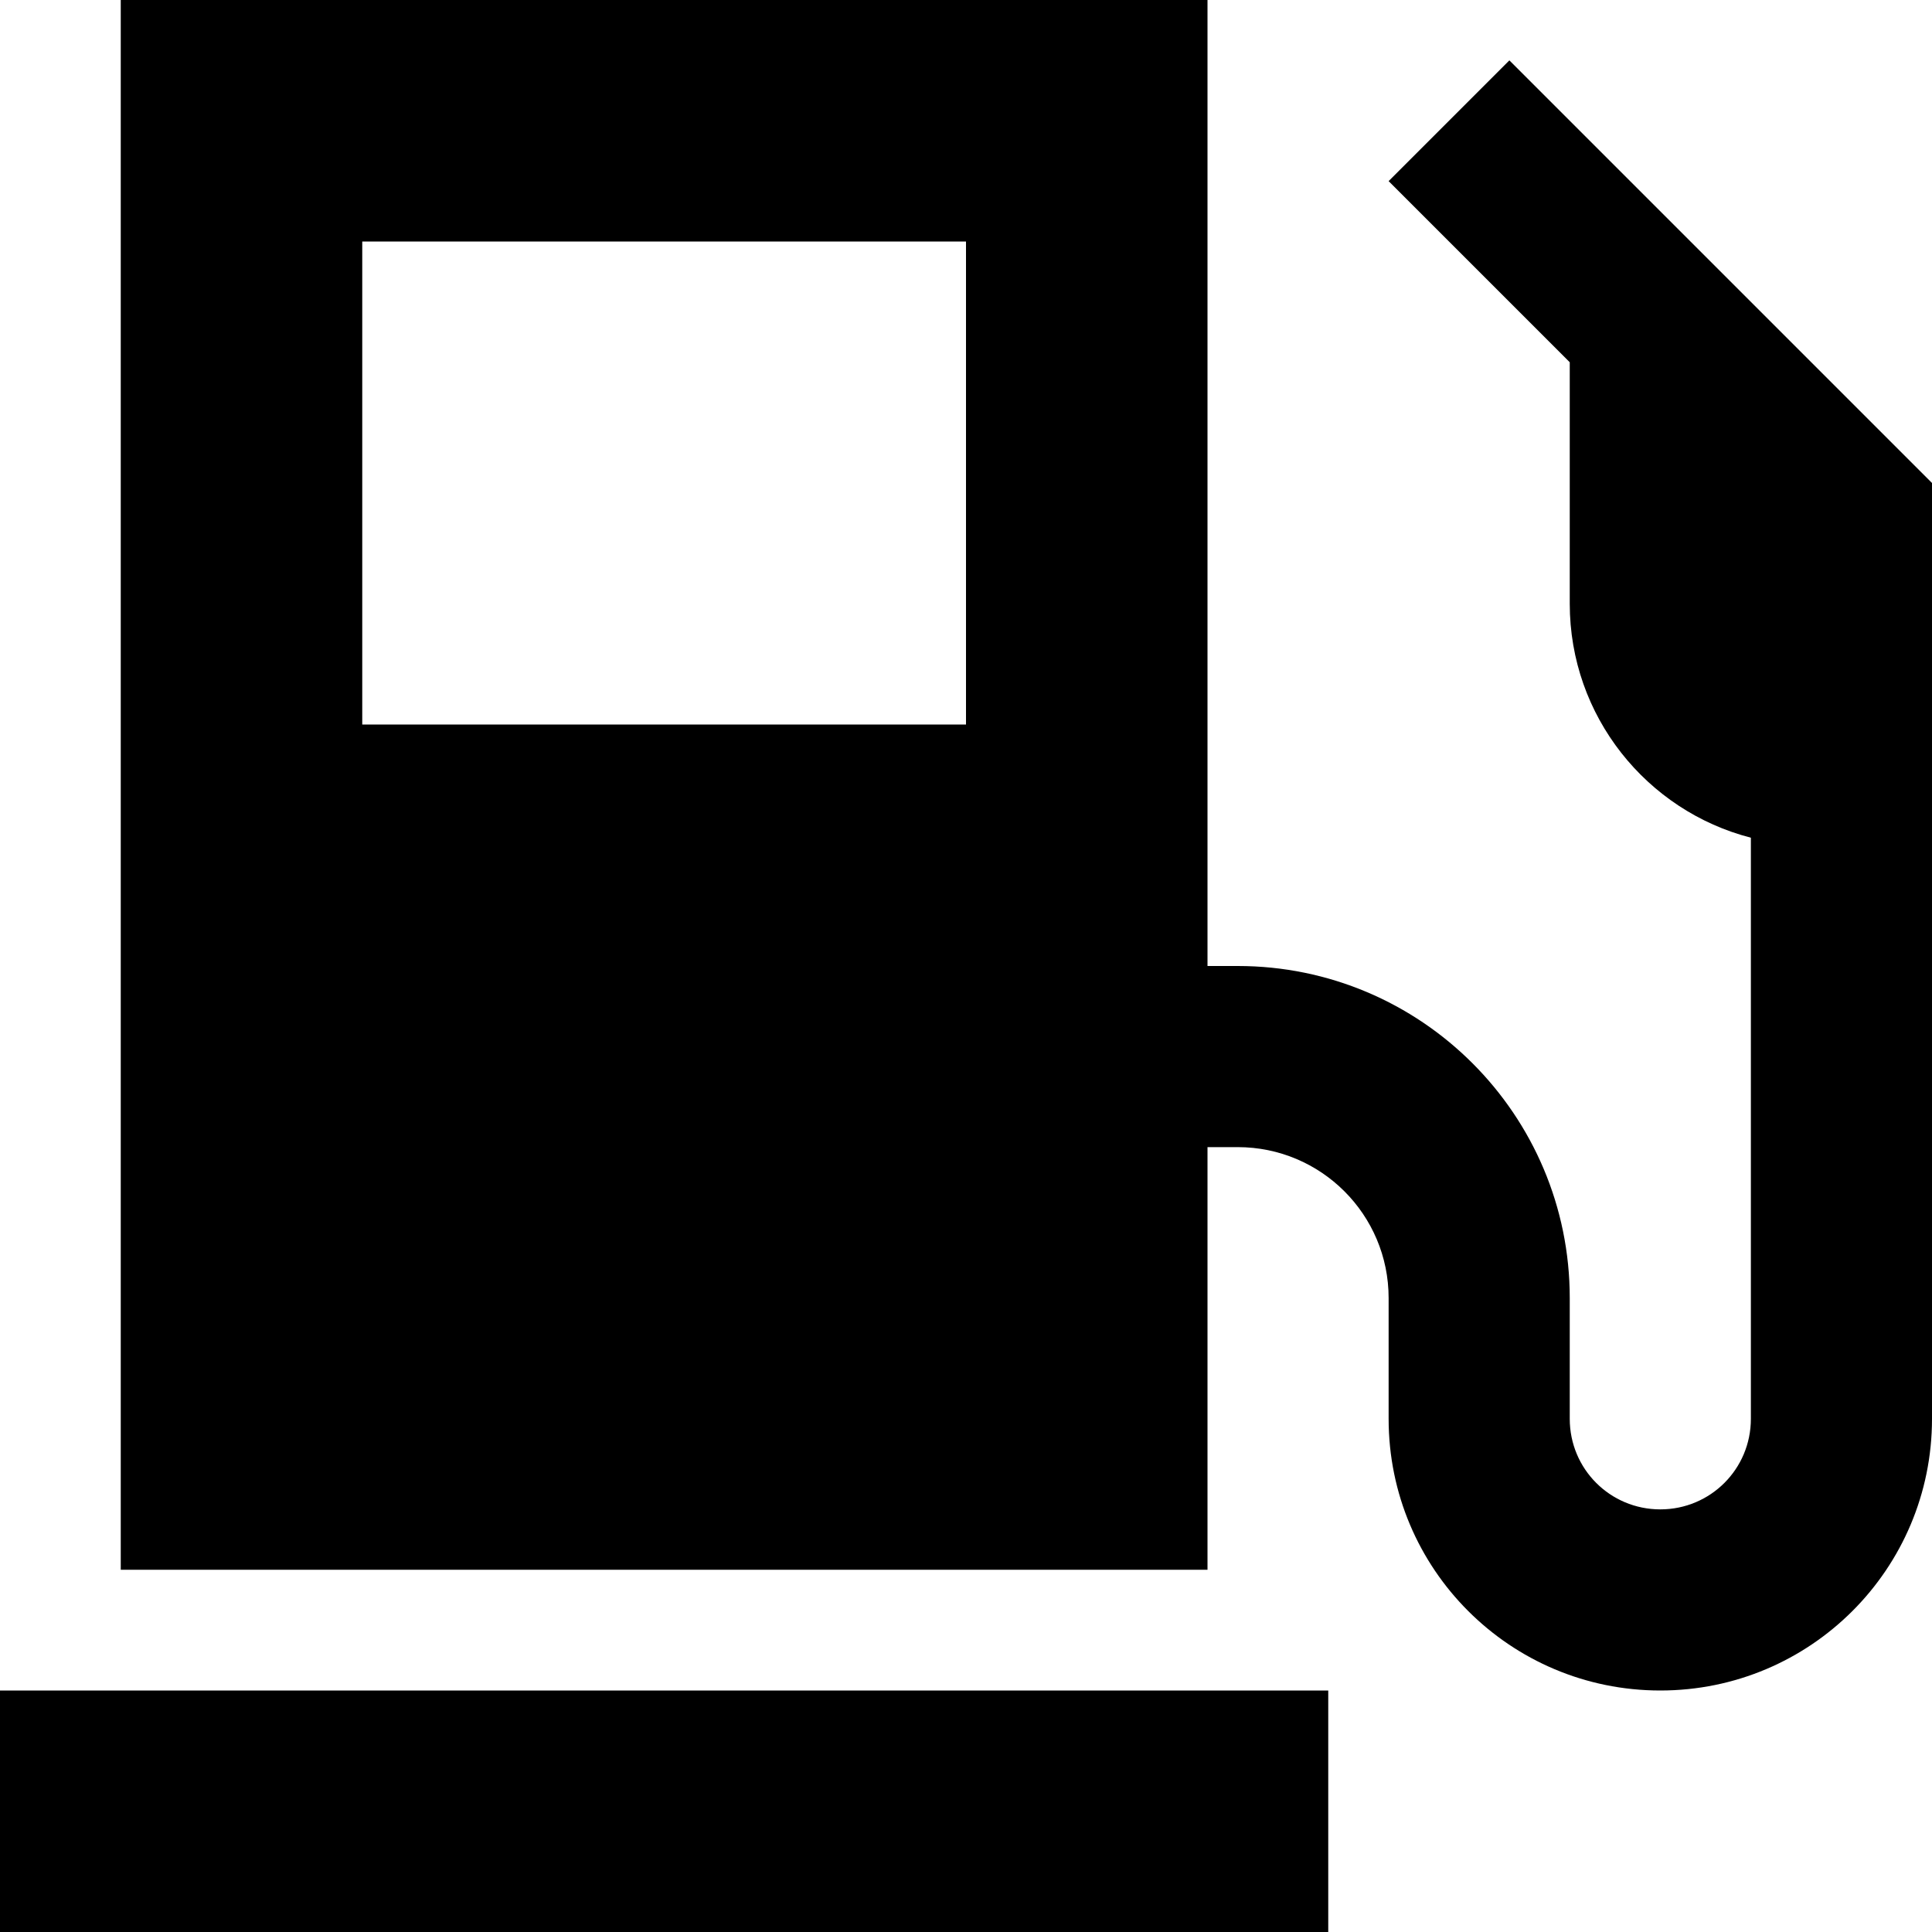
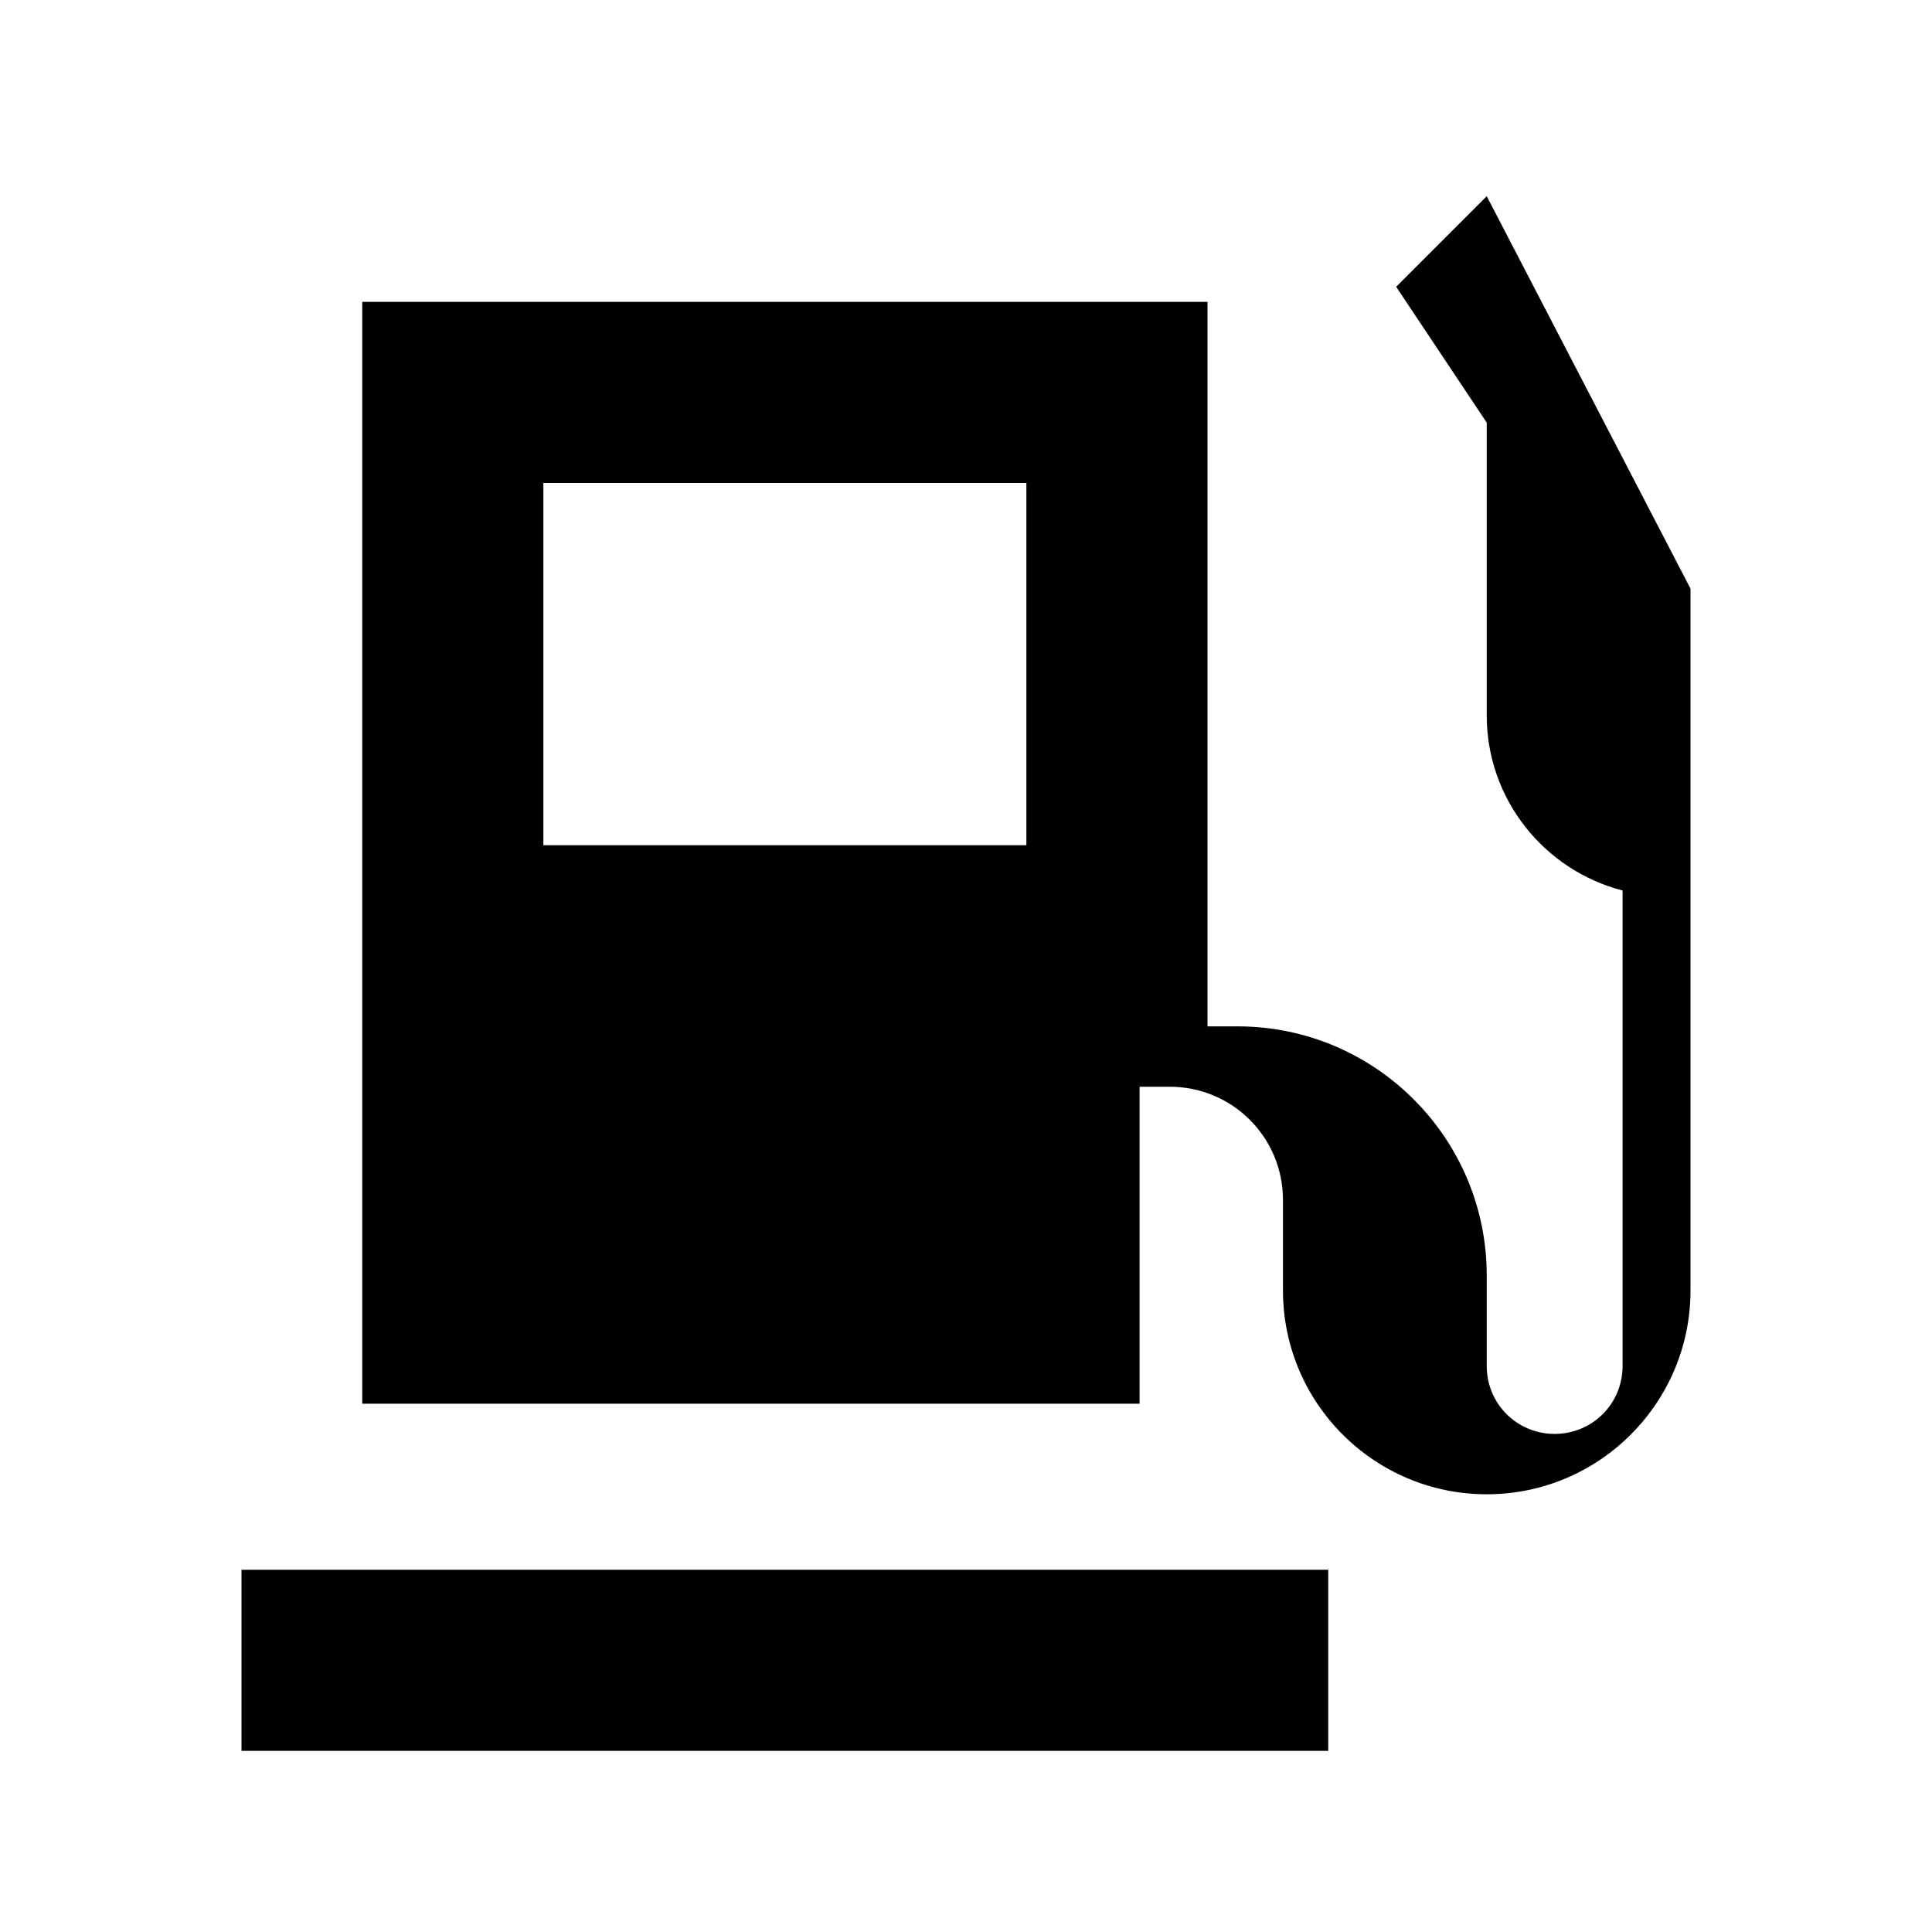
- <svg xmlns="http://www.w3.org/2000/svg" viewBox="0 0 512 512">
-   <path d="M32 0H320V256h8c48.6 0 88 39.4 88 88v32c0 13.3 10.7 24 24 24s24-10.7 24-24V222c-27.6-7.1-48-32.2-48-62V96L368 48l32-32L512 128v40 24 32V376c0 39.8-32.2 72-72 72s-72-32.2-72-72V344c0-22.1-17.9-40-40-40h-8V416H32V0zM96 64V192H256V64H96zM352 448v64H0V448H352z" />
+ <svg xmlns="http://www.w3.org/2000/svg" viewBox="0 0 256 256">
+   <path d="M48 40H160v96h4c18.2 0 33 14.8 33 33v12c0 5 4 9 9 9s9-4 9-9V118c-10.4-2.7-18-12.1-18-23.2V56l-12-18 12-12L224 78v15 9 12V171c0 14.9-12.1 27-27 27s-27-12.1-27-27V159c0-8.3-6.7-15-15-15h-4v42H48V40zM72 64v48h64V64H72zM176 208v24H32v-24H176z" />
</svg>
